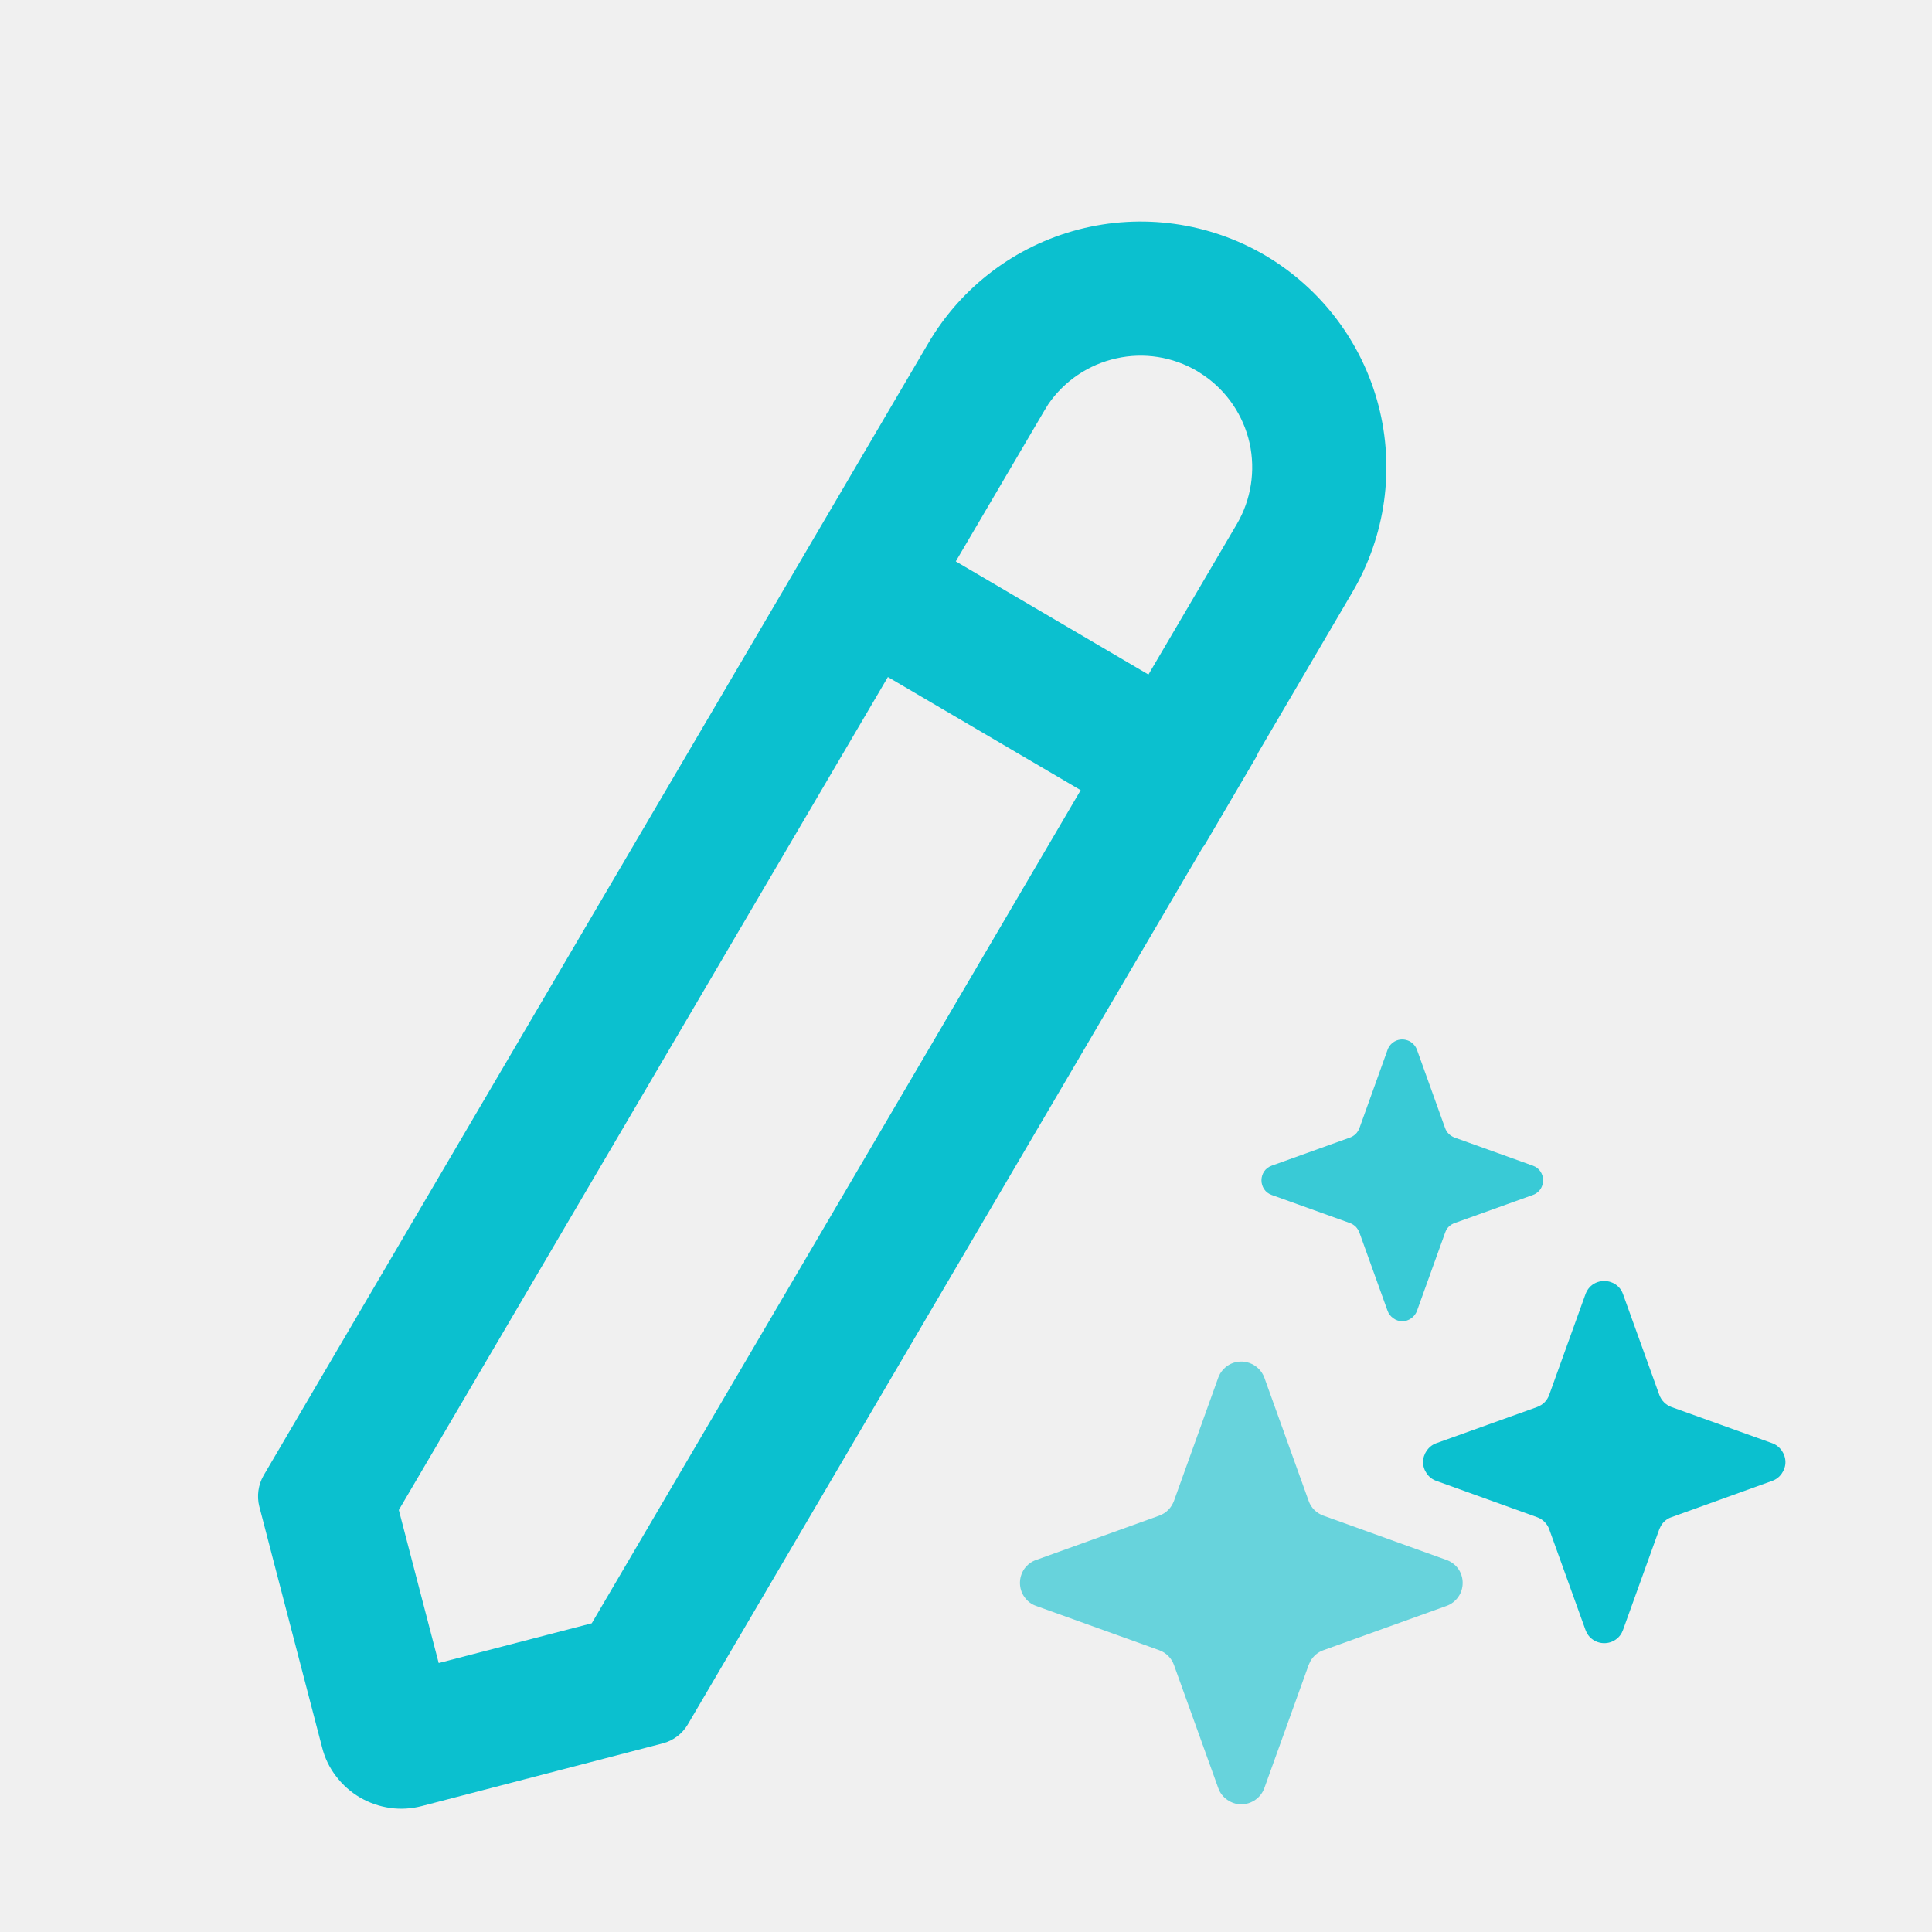
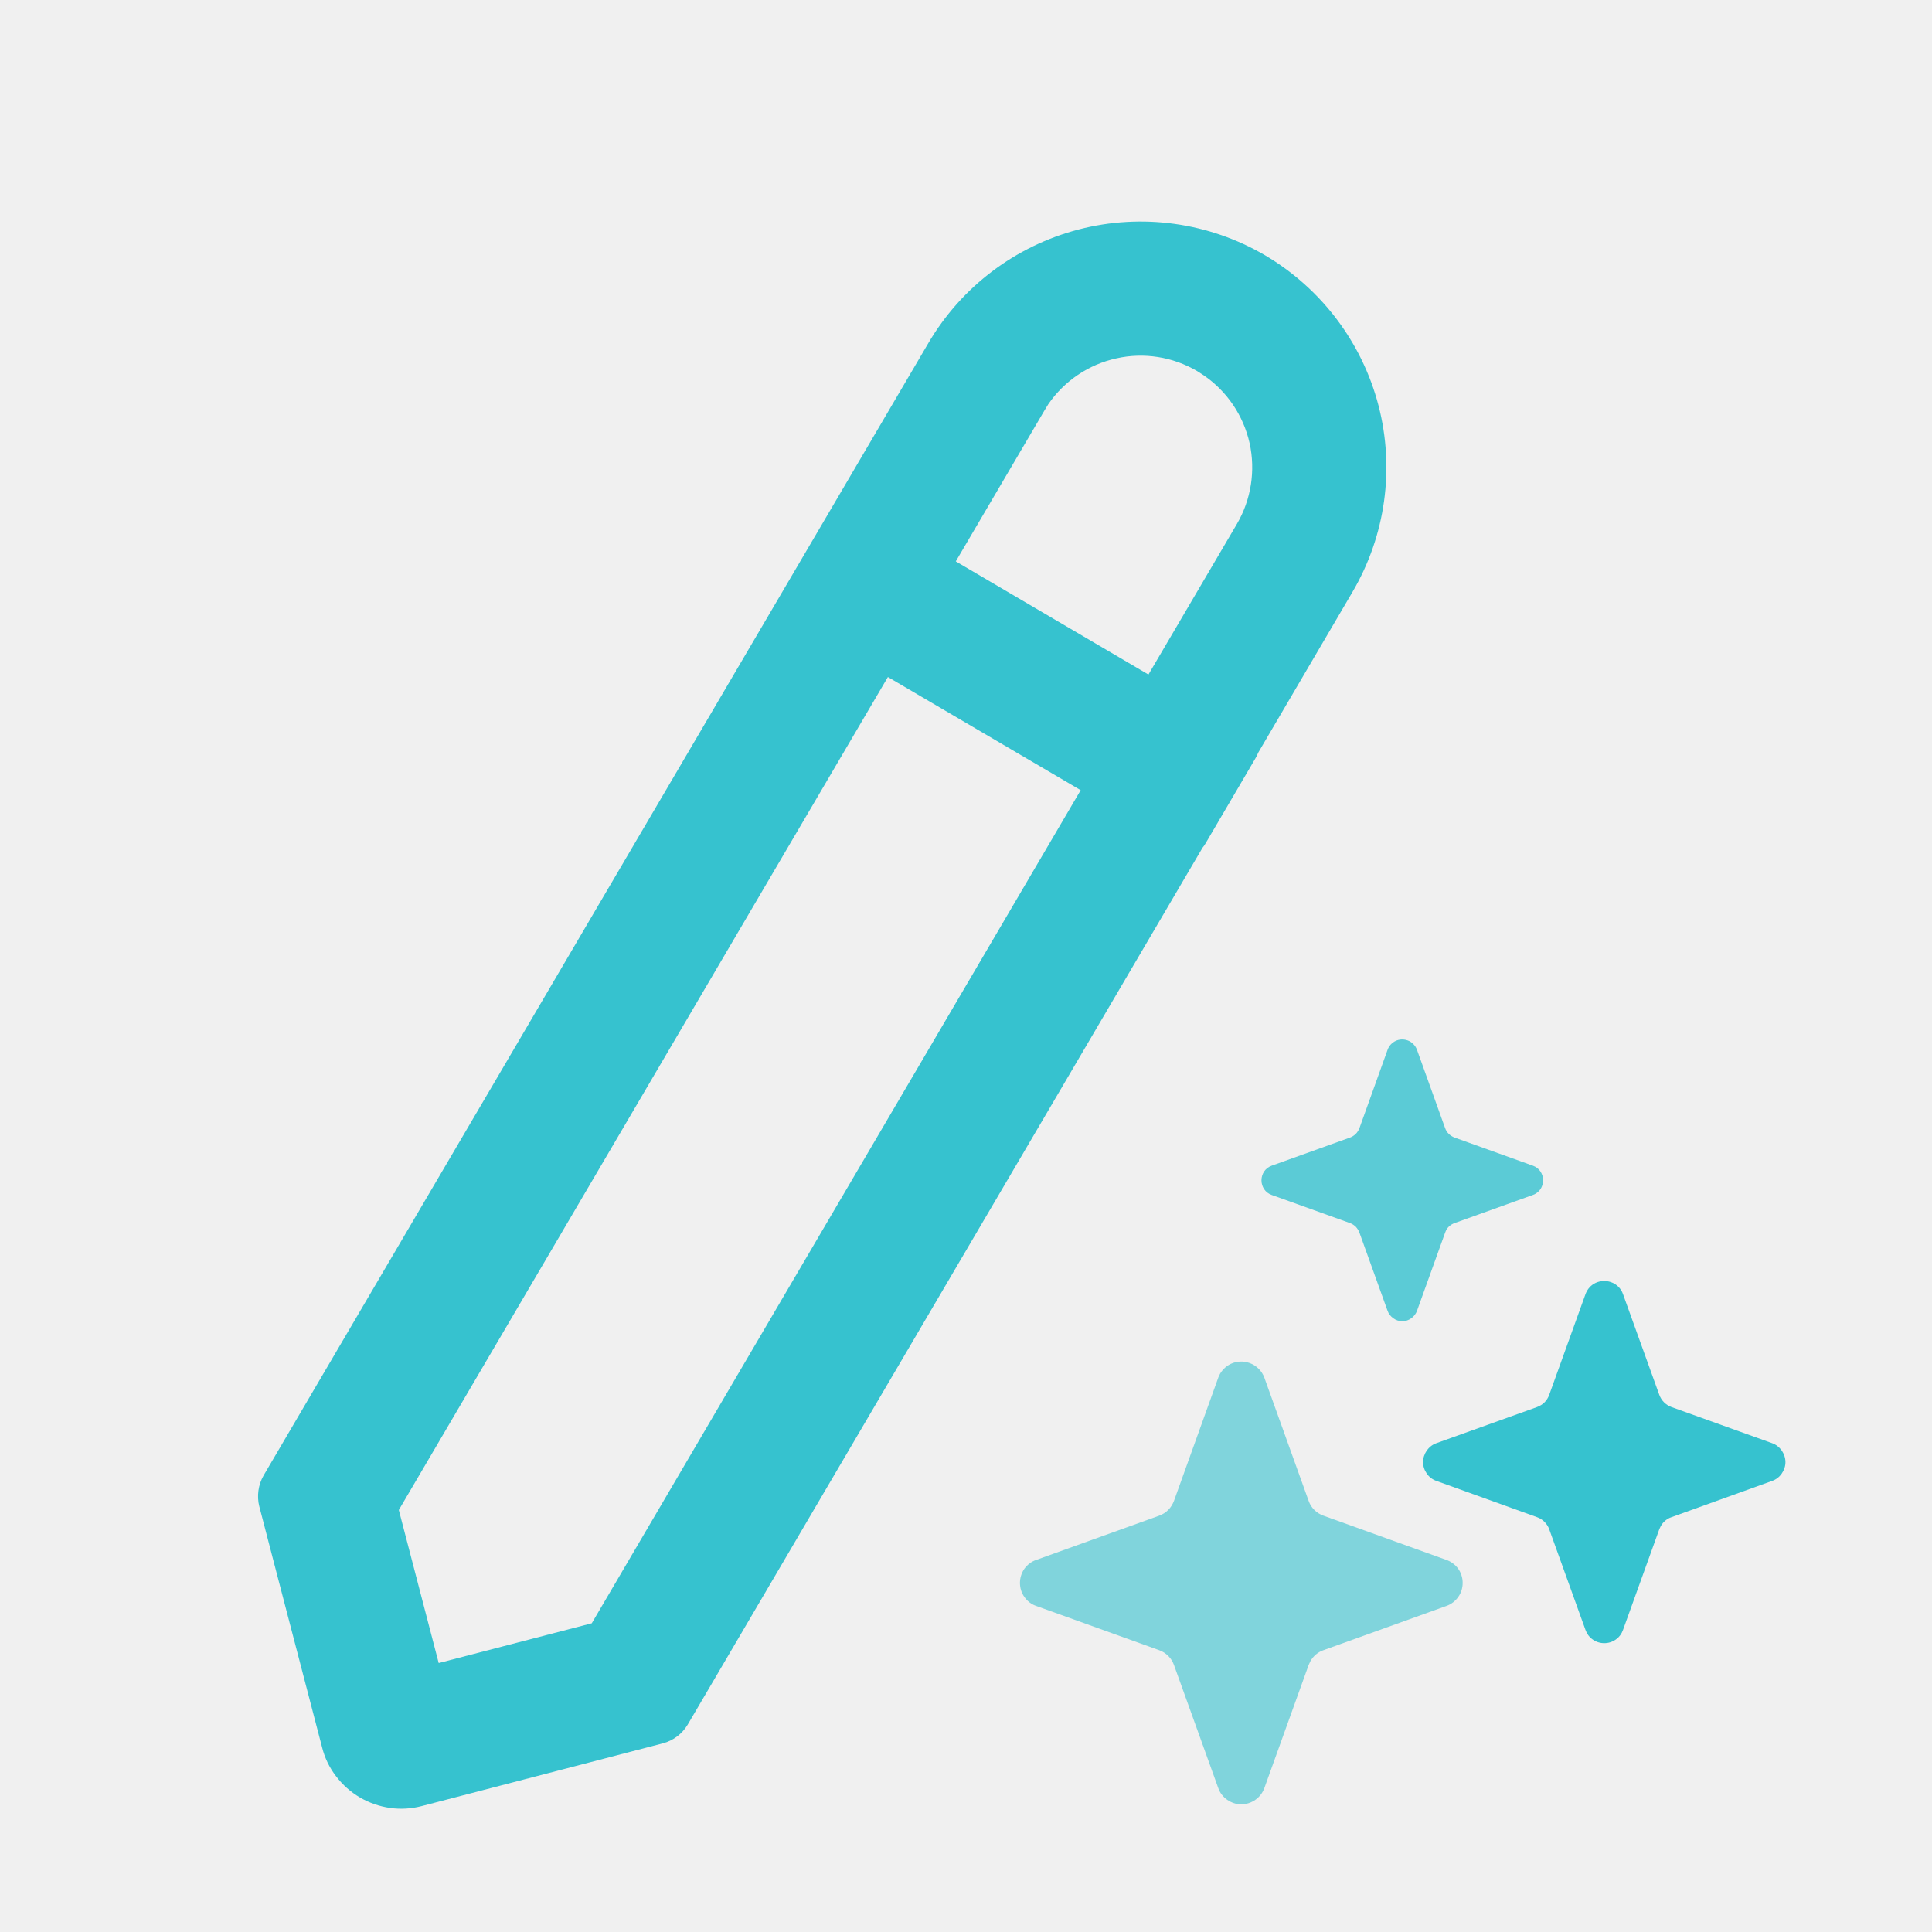
<svg xmlns="http://www.w3.org/2000/svg" width="14" height="14" viewBox="0 0 14 14" fill="none">
  <g clip-path="url(#clip0_5751_15045)">
-     <path d="M9.167 1.85C9.574 2.09 9.87 2.481 9.989 2.938C10.108 3.396 10.04 3.882 9.801 4.289L9.117 5.455C9.112 5.468 9.106 5.481 9.098 5.494L8.738 6.108C8.731 6.121 8.723 6.132 8.714 6.143L4.984 12.496C4.944 12.564 4.879 12.613 4.803 12.633L3.058 13.087C2.982 13.107 2.904 13.112 2.827 13.101C2.749 13.09 2.675 13.064 2.608 13.025C2.54 12.985 2.482 12.933 2.435 12.871C2.387 12.809 2.353 12.738 2.334 12.662L1.879 10.917C1.86 10.841 1.871 10.76 1.91 10.692L6.728 2.485C6.967 2.078 7.359 1.782 7.816 1.663C8.273 1.544 8.759 1.611 9.167 1.85ZM6.434 4.906L2.89 10.942L3.179 12.051L4.288 11.763L7.831 5.726L6.434 4.906ZM7.597 2.928L7.567 2.977L6.926 4.068L8.322 4.888L8.963 3.797C9.066 3.621 9.099 3.411 9.055 3.211C9.01 3.011 8.892 2.836 8.723 2.72L8.675 2.689C8.498 2.585 8.289 2.552 8.089 2.597C7.889 2.641 7.713 2.76 7.597 2.928Z" fill="#0BC0CF" />
+     <path d="M9.167 1.85C9.574 2.09 9.87 2.481 9.989 2.938C10.108 3.396 10.04 3.882 9.801 4.289L9.117 5.455C9.112 5.468 9.106 5.481 9.098 5.494L8.738 6.108C8.731 6.121 8.723 6.132 8.714 6.143L4.984 12.496C4.944 12.564 4.879 12.613 4.803 12.633L3.058 13.087C2.982 13.107 2.904 13.112 2.827 13.101C2.749 13.09 2.675 13.064 2.608 13.025C2.54 12.985 2.482 12.933 2.435 12.871C2.387 12.809 2.353 12.738 2.334 12.662L1.879 10.917C1.86 10.841 1.871 10.76 1.91 10.692L6.728 2.485C6.967 2.078 7.359 1.782 7.816 1.663C8.273 1.544 8.759 1.611 9.167 1.85ZM6.434 4.906L2.89 10.942L3.179 12.051L4.288 11.763L7.831 5.726L6.434 4.906ZM7.597 2.928L7.567 2.977L6.926 4.068L8.322 4.888L8.963 3.797C9.066 3.621 9.099 3.411 9.055 3.211C9.01 3.011 8.892 2.836 8.723 2.72L8.675 2.689C8.498 2.585 8.289 2.552 8.089 2.597C7.889 2.641 7.713 2.76 7.597 2.928Z" fill="#36C2CF" />
  </g>
-   <path opacity="0.6" d="M9.055 9.877C9.105 9.895 9.144 9.934 9.162 9.983L9.483 10.876C9.5 10.926 9.54 10.965 9.59 10.983L10.482 11.304C10.516 11.316 10.546 11.339 10.567 11.368C10.588 11.398 10.599 11.434 10.599 11.47C10.599 11.507 10.588 11.543 10.567 11.572C10.546 11.602 10.516 11.625 10.482 11.637L9.59 11.958C9.55 11.972 9.517 12 9.496 12.037L9.483 12.065L9.162 12.957C9.149 12.992 9.127 13.021 9.097 13.042C9.067 13.063 9.031 13.075 8.995 13.075C8.958 13.075 8.923 13.063 8.893 13.042C8.863 13.021 8.84 12.992 8.828 12.957L8.507 12.065C8.498 12.04 8.484 12.018 8.466 12C8.447 11.981 8.425 11.967 8.4 11.958L7.508 11.637C7.473 11.625 7.444 11.602 7.423 11.572C7.402 11.543 7.391 11.507 7.391 11.47C7.391 11.434 7.402 11.398 7.423 11.368C7.444 11.339 7.473 11.316 7.508 11.304L8.4 10.983C8.425 10.974 8.447 10.96 8.466 10.941C8.484 10.923 8.498 10.9 8.507 10.876L8.828 9.983C8.844 9.939 8.877 9.903 8.919 9.883C8.962 9.863 9.011 9.861 9.055 9.877Z" fill="#0BC0CF" />
-   <path d="M11.674 9.291C11.715 9.305 11.747 9.337 11.761 9.378L12.024 10.108C12.039 10.149 12.071 10.181 12.112 10.196L12.842 10.458C12.87 10.468 12.894 10.487 12.911 10.511C12.928 10.536 12.938 10.565 12.938 10.595C12.938 10.625 12.928 10.654 12.911 10.678C12.894 10.703 12.87 10.721 12.842 10.731L12.112 10.994C12.079 11.005 12.052 11.028 12.035 11.058L12.024 11.081L11.761 11.811C11.751 11.839 11.733 11.864 11.708 11.881C11.684 11.898 11.655 11.907 11.625 11.907C11.595 11.907 11.566 11.898 11.542 11.881C11.517 11.864 11.499 11.839 11.489 11.811L11.226 11.081C11.219 11.061 11.207 11.043 11.192 11.028C11.177 11.013 11.159 11.001 11.138 10.994L10.408 10.731C10.38 10.721 10.356 10.703 10.339 10.678C10.322 10.654 10.312 10.625 10.312 10.595C10.312 10.565 10.322 10.536 10.339 10.511C10.356 10.487 10.38 10.468 10.408 10.458L11.138 10.196C11.159 10.188 11.177 10.177 11.192 10.162C11.207 10.147 11.219 10.128 11.226 10.108L11.489 9.378C11.502 9.342 11.528 9.312 11.563 9.296C11.598 9.28 11.638 9.278 11.674 9.291Z" fill="#0BC0CF" />
-   <path opacity="0.8" d="M10.2 7.539C10.231 7.55 10.256 7.575 10.268 7.607L10.472 8.175C10.483 8.206 10.508 8.231 10.54 8.243L11.108 8.447C11.13 8.455 11.149 8.469 11.162 8.488C11.175 8.507 11.182 8.53 11.182 8.553C11.182 8.576 11.175 8.599 11.162 8.618C11.149 8.637 11.13 8.651 11.108 8.659L10.54 8.863C10.515 8.872 10.493 8.89 10.48 8.913L10.472 8.932L10.268 9.499C10.26 9.521 10.245 9.54 10.226 9.553C10.207 9.567 10.185 9.574 10.162 9.574C10.138 9.574 10.116 9.567 10.097 9.553C10.078 9.54 10.063 9.521 10.055 9.499L9.851 8.932C9.845 8.916 9.836 8.902 9.825 8.89C9.813 8.878 9.799 8.869 9.783 8.863L9.215 8.659C9.193 8.651 9.174 8.637 9.161 8.618C9.148 8.599 9.141 8.576 9.141 8.553C9.141 8.53 9.148 8.507 9.161 8.488C9.174 8.469 9.193 8.455 9.215 8.447L9.783 8.243C9.799 8.237 9.813 8.228 9.825 8.216C9.836 8.205 9.845 8.19 9.851 8.175L10.055 7.607C10.065 7.579 10.086 7.556 10.113 7.543C10.14 7.53 10.171 7.529 10.2 7.539Z" fill="#0BC0CF" />
+   <path opacity="0.6" d="M9.055 9.877C9.105 9.895 9.144 9.934 9.162 9.983L9.483 10.876C9.5 10.926 9.54 10.965 9.59 10.983L10.482 11.304C10.516 11.316 10.546 11.339 10.567 11.368C10.588 11.398 10.599 11.434 10.599 11.47C10.599 11.507 10.588 11.543 10.567 11.572C10.546 11.602 10.516 11.625 10.482 11.637L9.59 11.958C9.55 11.972 9.517 12 9.496 12.037L9.483 12.065L9.162 12.957C9.149 12.992 9.127 13.021 9.097 13.042C9.067 13.063 9.031 13.075 8.995 13.075C8.958 13.075 8.923 13.063 8.893 13.042C8.863 13.021 8.84 12.992 8.828 12.957L8.507 12.065C8.498 12.04 8.484 12.018 8.466 12C8.447 11.981 8.425 11.967 8.4 11.958L7.508 11.637C7.473 11.625 7.444 11.602 7.423 11.572C7.402 11.543 7.391 11.507 7.391 11.47C7.391 11.434 7.402 11.398 7.423 11.368C7.444 11.339 7.473 11.316 7.508 11.304L8.4 10.983C8.425 10.974 8.447 10.96 8.466 10.941C8.484 10.923 8.498 10.9 8.507 10.876L8.828 9.983C8.844 9.939 8.877 9.903 8.919 9.883C8.962 9.863 9.011 9.861 9.055 9.877Z" fill="#36C2CF" />
+   <path d="M11.674 9.291C11.715 9.305 11.747 9.337 11.761 9.378L12.024 10.108C12.039 10.149 12.071 10.181 12.112 10.196L12.842 10.458C12.87 10.468 12.894 10.487 12.911 10.511C12.928 10.536 12.938 10.565 12.938 10.595C12.938 10.625 12.928 10.654 12.911 10.678C12.894 10.703 12.87 10.721 12.842 10.731L12.112 10.994C12.079 11.005 12.052 11.028 12.035 11.058L12.024 11.081L11.761 11.811C11.751 11.839 11.733 11.864 11.708 11.881C11.684 11.898 11.655 11.907 11.625 11.907C11.595 11.907 11.566 11.898 11.542 11.881C11.517 11.864 11.499 11.839 11.489 11.811L11.226 11.081C11.219 11.061 11.207 11.043 11.192 11.028C11.177 11.013 11.159 11.001 11.138 10.994L10.408 10.731C10.38 10.721 10.356 10.703 10.339 10.678C10.322 10.654 10.312 10.625 10.312 10.595C10.312 10.565 10.322 10.536 10.339 10.511C10.356 10.487 10.38 10.468 10.408 10.458L11.138 10.196C11.159 10.188 11.177 10.177 11.192 10.162C11.207 10.147 11.219 10.128 11.226 10.108L11.489 9.378C11.502 9.342 11.528 9.312 11.563 9.296C11.598 9.28 11.638 9.278 11.674 9.291Z" fill="#36C2CF" />
+   <path opacity="0.8" d="M10.2 7.539C10.231 7.55 10.256 7.575 10.268 7.607L10.472 8.175C10.483 8.206 10.508 8.231 10.54 8.243L11.108 8.447C11.13 8.455 11.149 8.469 11.162 8.488C11.175 8.507 11.182 8.53 11.182 8.553C11.182 8.576 11.175 8.599 11.162 8.618C11.149 8.637 11.13 8.651 11.108 8.659L10.54 8.863C10.515 8.872 10.493 8.89 10.48 8.913L10.472 8.932L10.268 9.499C10.26 9.521 10.245 9.54 10.226 9.553C10.207 9.567 10.185 9.574 10.162 9.574C10.138 9.574 10.116 9.567 10.097 9.553C10.078 9.54 10.063 9.521 10.055 9.499L9.851 8.932C9.845 8.916 9.836 8.902 9.825 8.89C9.813 8.878 9.799 8.869 9.783 8.863L9.215 8.659C9.193 8.651 9.174 8.637 9.161 8.618C9.148 8.599 9.141 8.576 9.141 8.553C9.141 8.53 9.148 8.507 9.161 8.488C9.174 8.469 9.193 8.455 9.215 8.447L9.783 8.243C9.799 8.237 9.813 8.228 9.825 8.216C9.836 8.205 9.845 8.19 9.851 8.175L10.055 7.607C10.065 7.579 10.086 7.556 10.113 7.543C10.14 7.53 10.171 7.529 10.2 7.539Z" fill="#36C2CF" />
  <defs>
    <clipPath id="clip0_5751_15045">
      <rect width="10.044" height="10.044" fill="white" transform="translate(0 3.69727) rotate(-14.59)" />
    </clipPath>
  </defs>
</svg>
